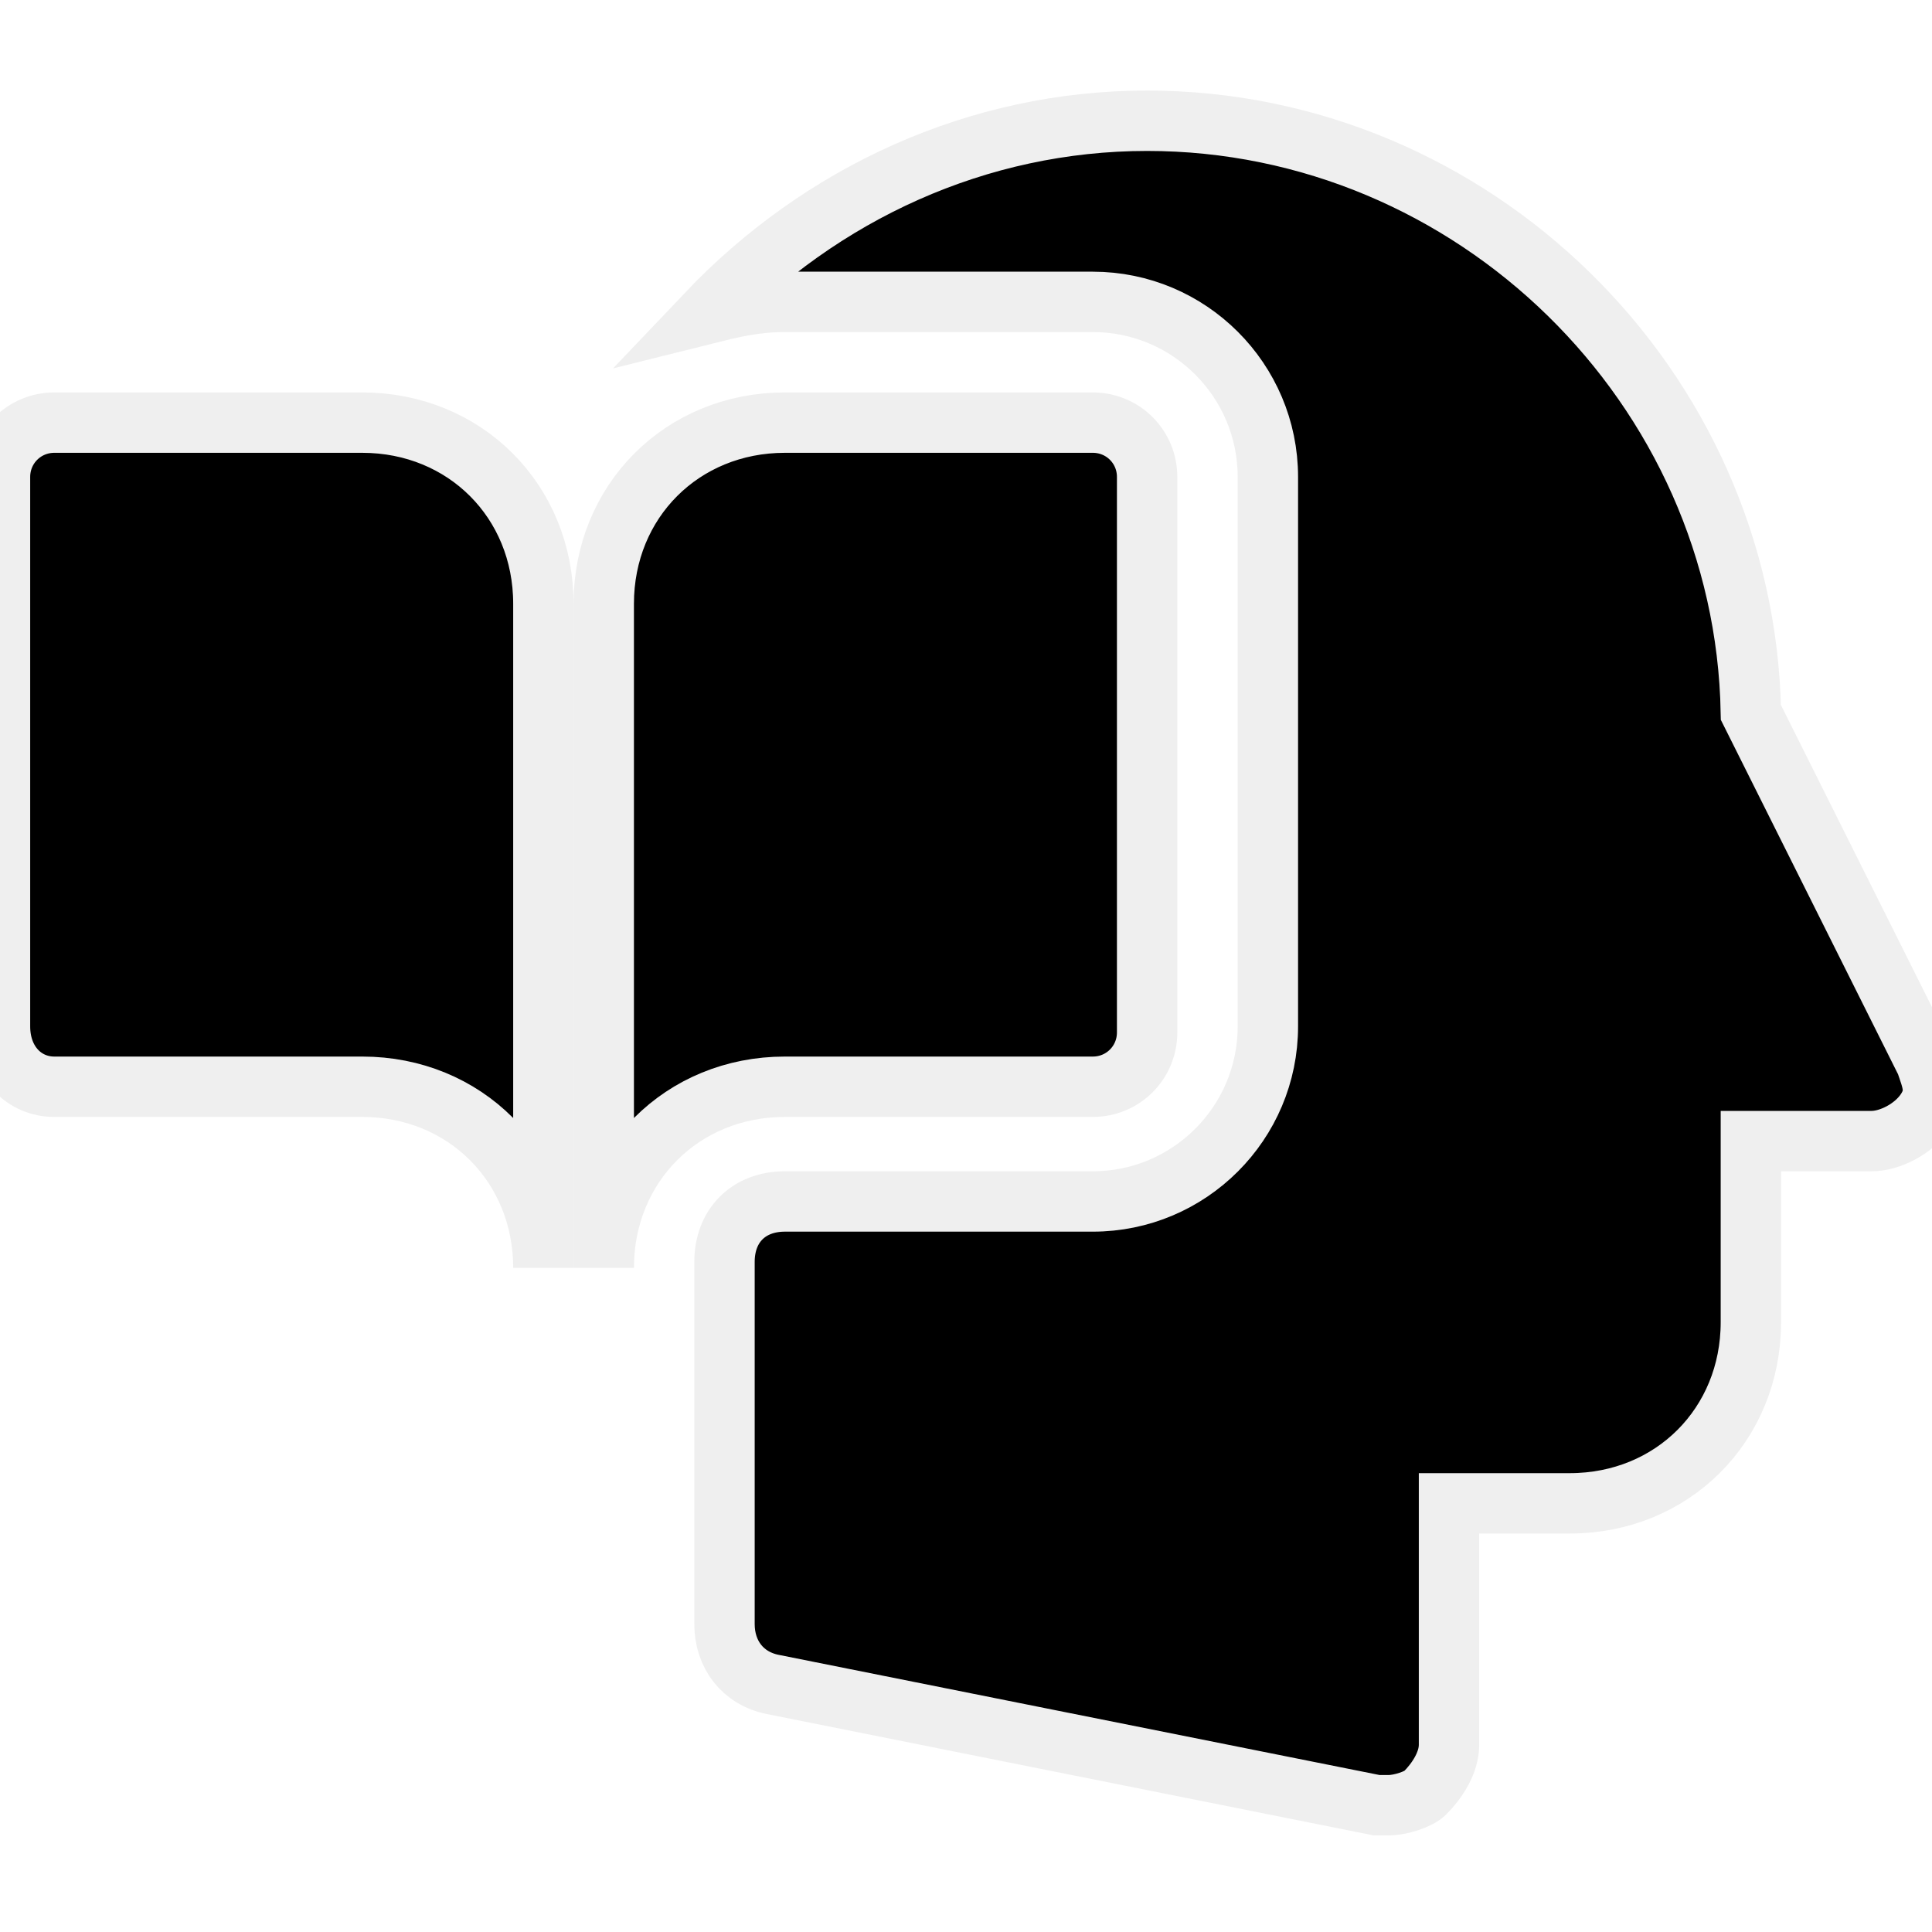
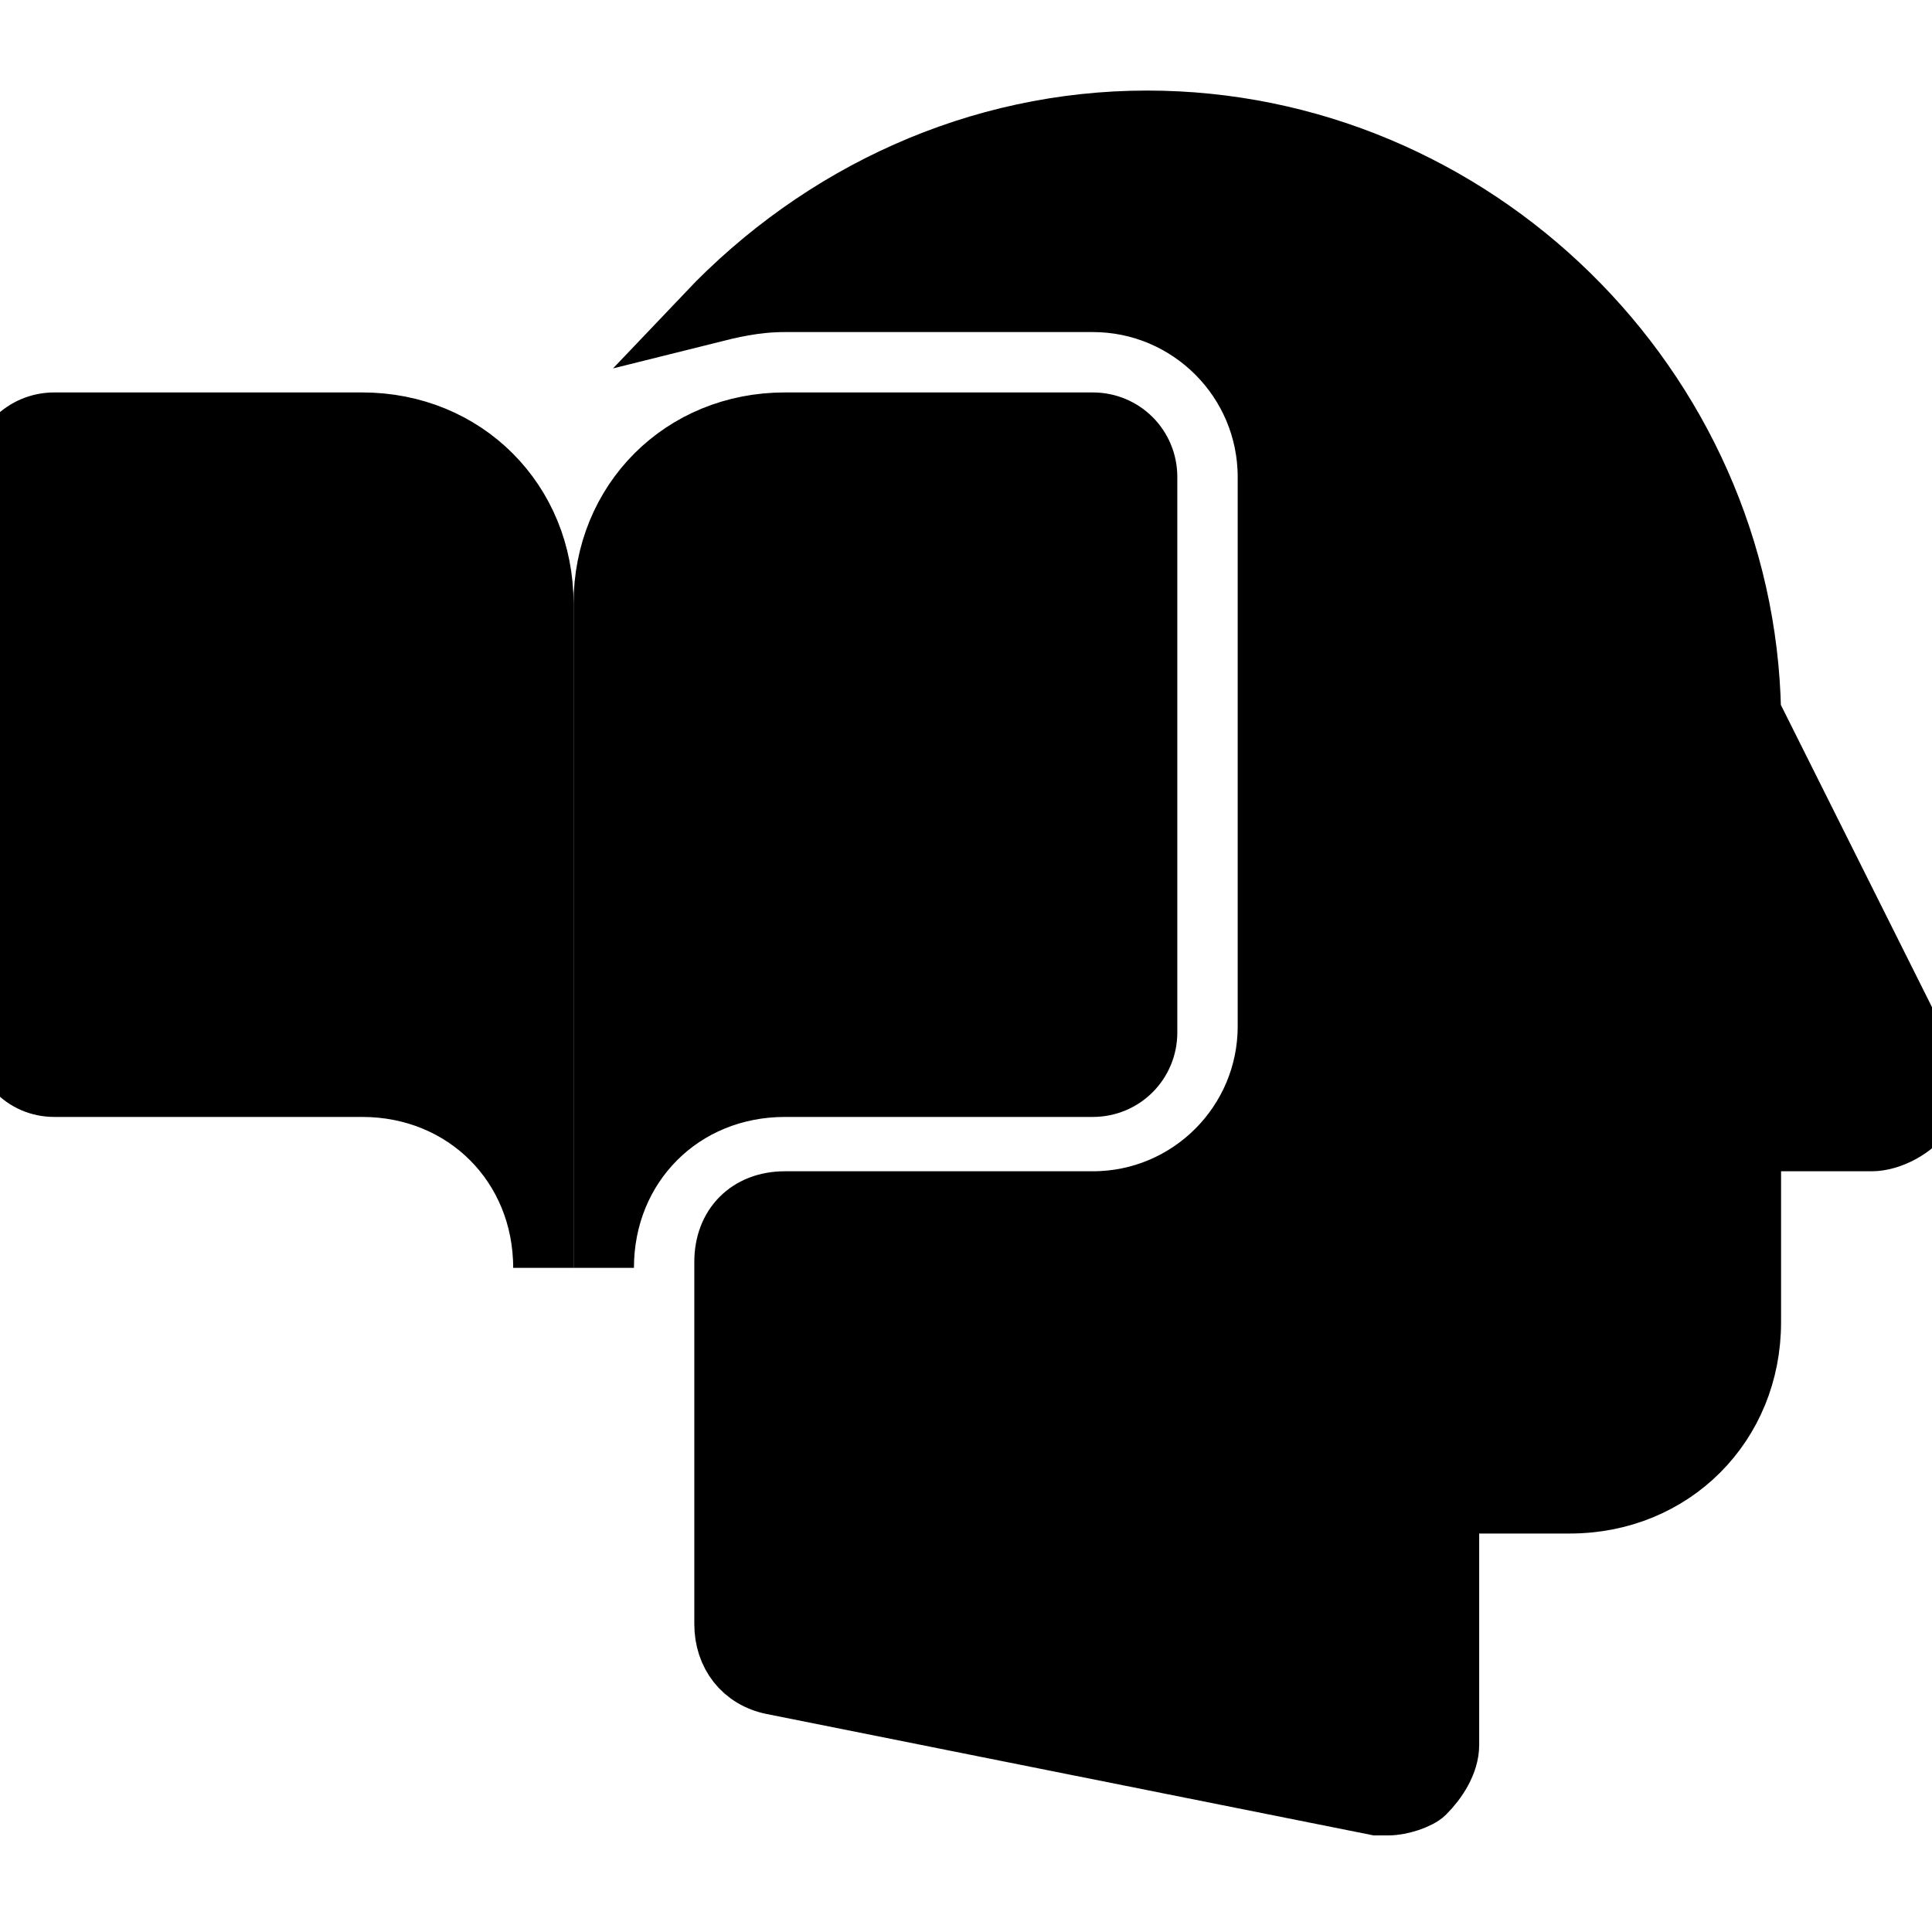
- <svg xmlns="http://www.w3.org/2000/svg" height="64px" width="64px" version="1.1" id="Icons" viewBox="0 0 32 32" xml:space="preserve" fill="currentColor" stroke="#efefef">
+ <svg xmlns="http://www.w3.org/2000/svg" height="64px" width="64px" version="1.1" id="Icons" viewBox="0 0 32 32" xml:space="preserve" fill="currentColor" stroke="currentColor">
  <g id="SVGRepo_bgCarrier" stroke-width="0" />
  <g id="SVGRepo_tracerCarrier" stroke-linecap="round" stroke-linejoin="round" />
  <g id="SVGRepo_iconCarrier">
    <style type="text/css"> .st0{fill:currentColor;} </style>
    <g>
      <path d="M6,7H0.9C0.4,7,0,7.4,0,7.9v9.1C0,17.6,0.4,18,0.9,18H6c1.7,0,3,1.3,3,3V10C9,8.3,7.7,7,6,7z" />
      <path d="M18.1,7H13c-1.7,0-3,1.3-3,3v11c0-1.7,1.3-3,3-3h5.1c0.5,0,0.9-0.4,0.9-0.9V7.9C19,7.4,18.6,7,18.1,7z" />
    </g>
    <path d="M31.9,17.6L29,11.8C28.9,6.4,24.4,2,19,2c-2.8,0-5.4,1.2-7.3,3.2C12.1,5.1,12.5,5,13,5h5.1C19.7,5,21,6.3,21,7.9v9.1 c0,1.6-1.3,2.9-2.9,2.9H13c-0.6,0-1,0.4-1,1v6c0,0.5,0.3,0.9,0.8,1l10,2c0.1,0,0.1,0,0.2,0c0.2,0,0.5-0.1,0.6-0.2 c0.2-0.2,0.4-0.5,0.4-0.8v-4h2c1.7,0,3-1.3,3-3v-3h2c0.3,0,0.7-0.2,0.9-0.5S32,17.9,31.9,17.6z" />
  </g>
</svg>
